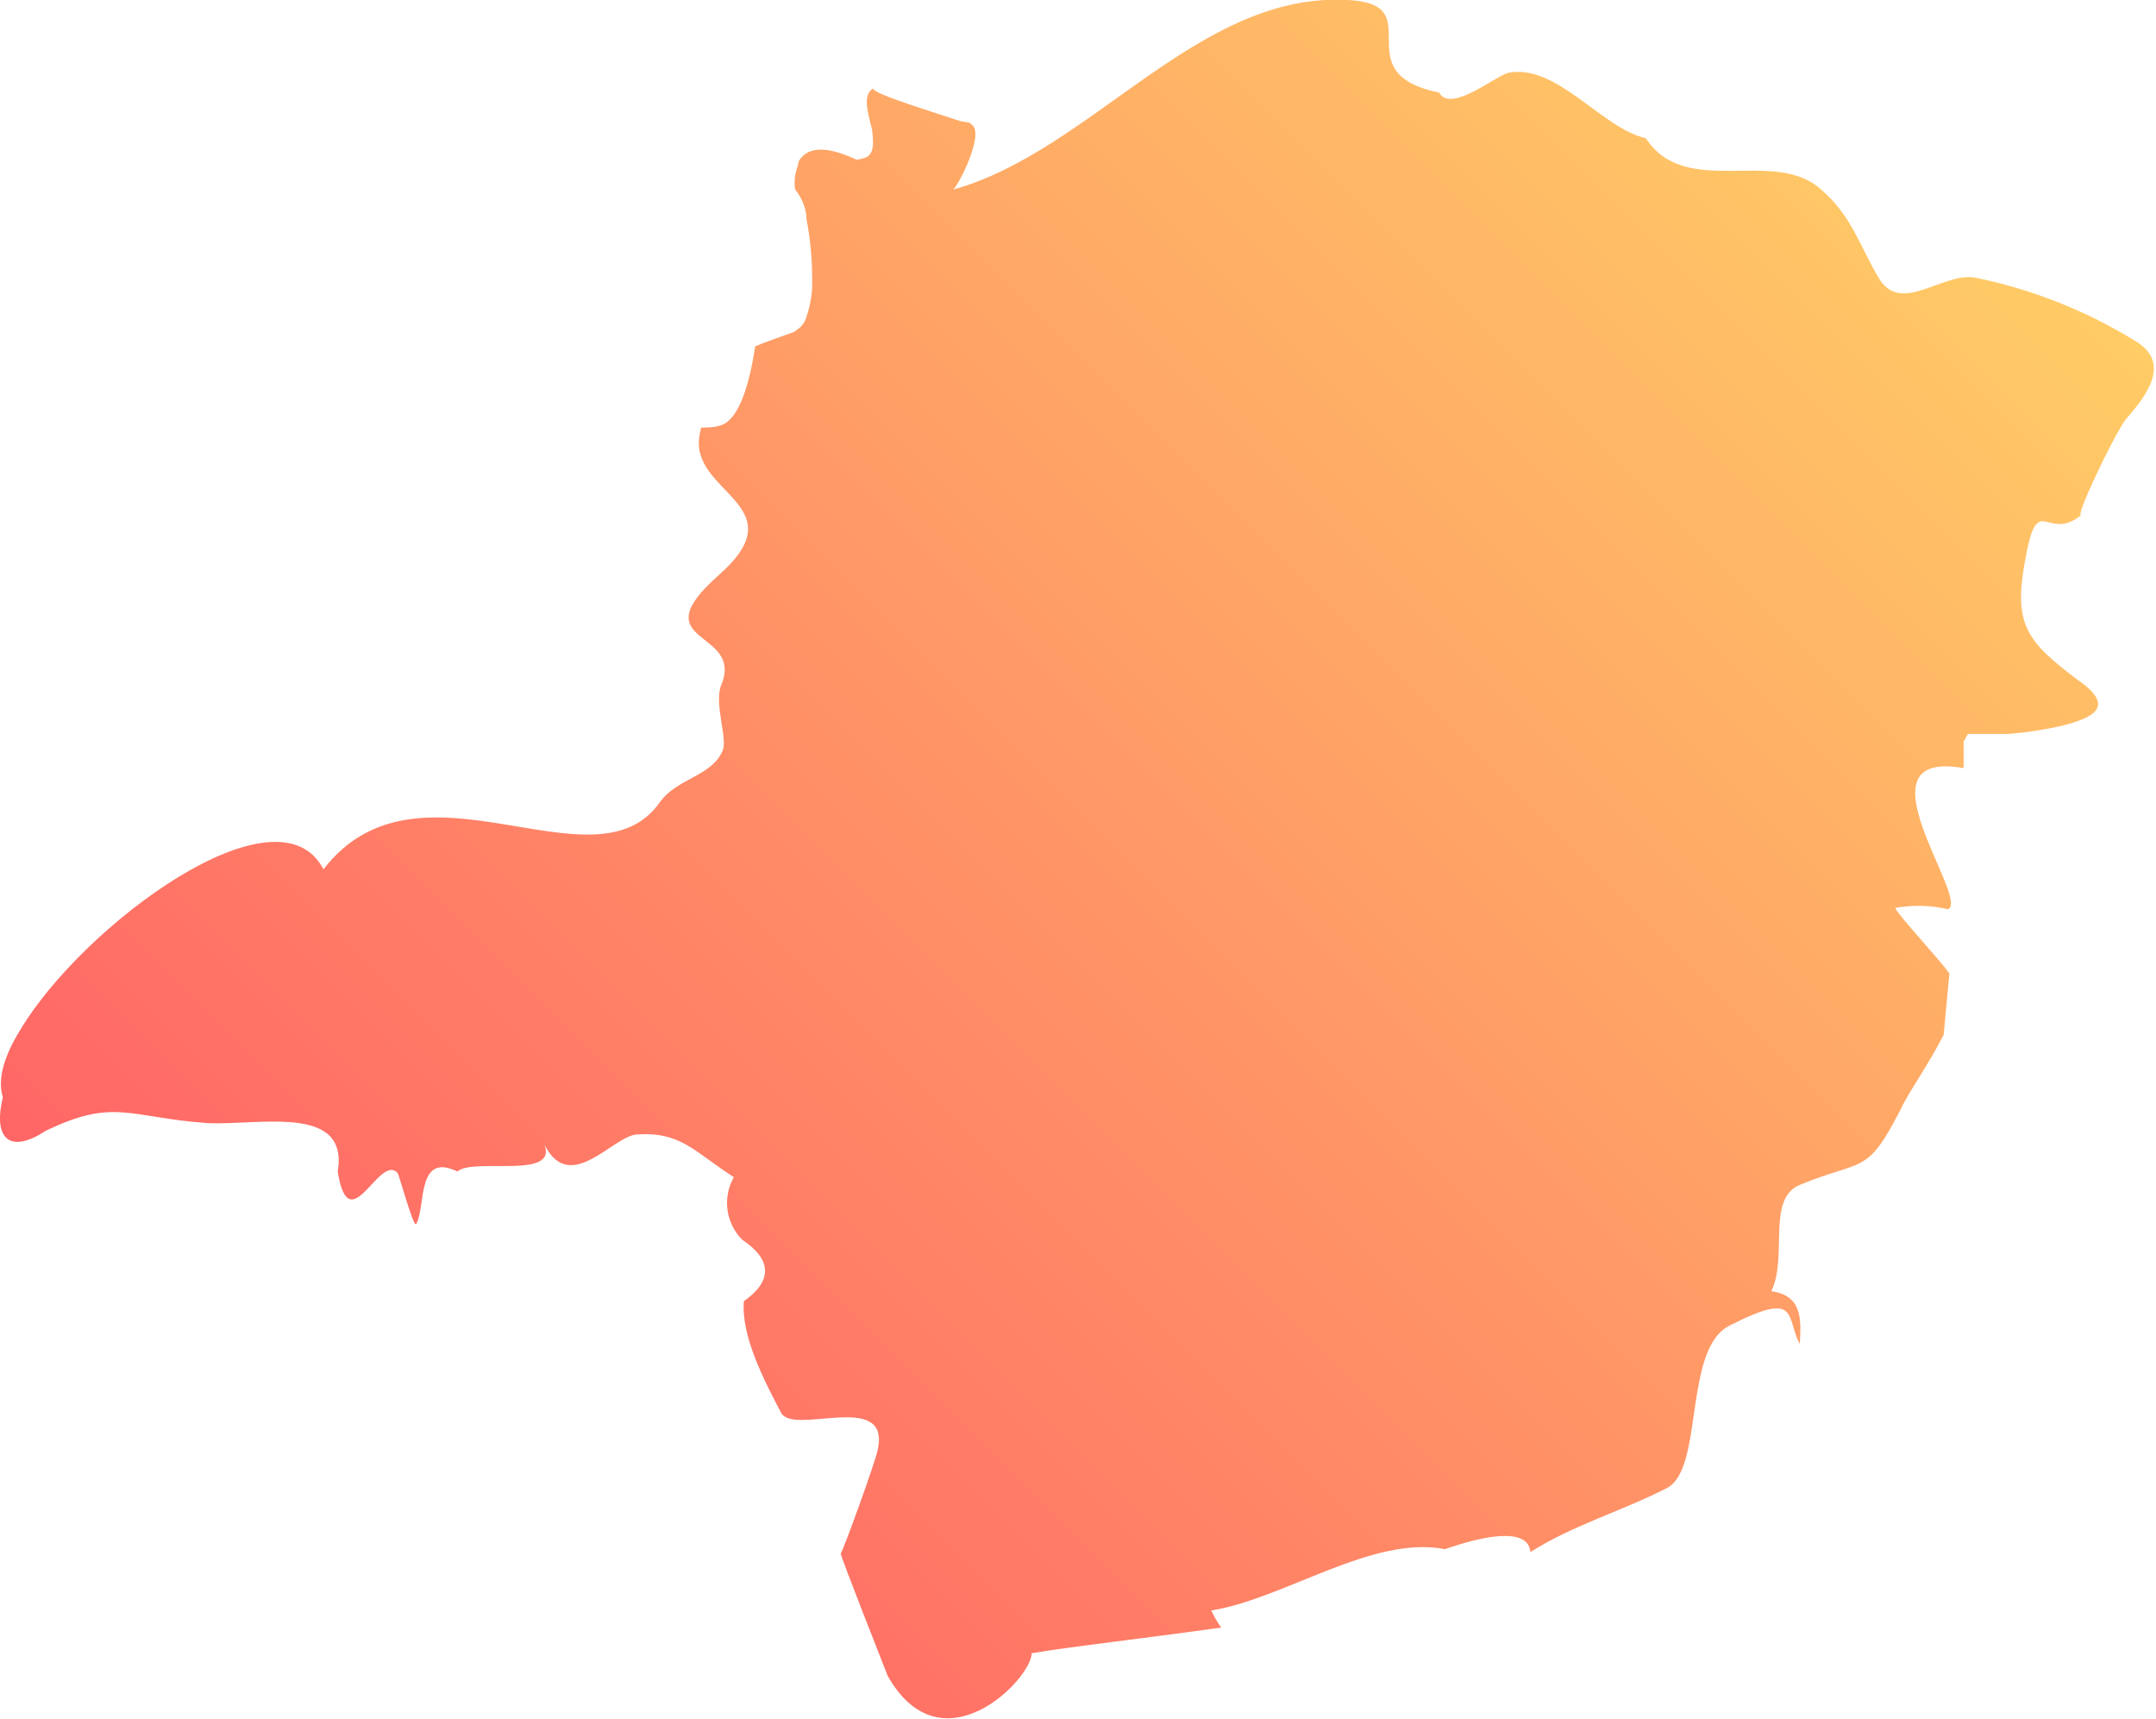
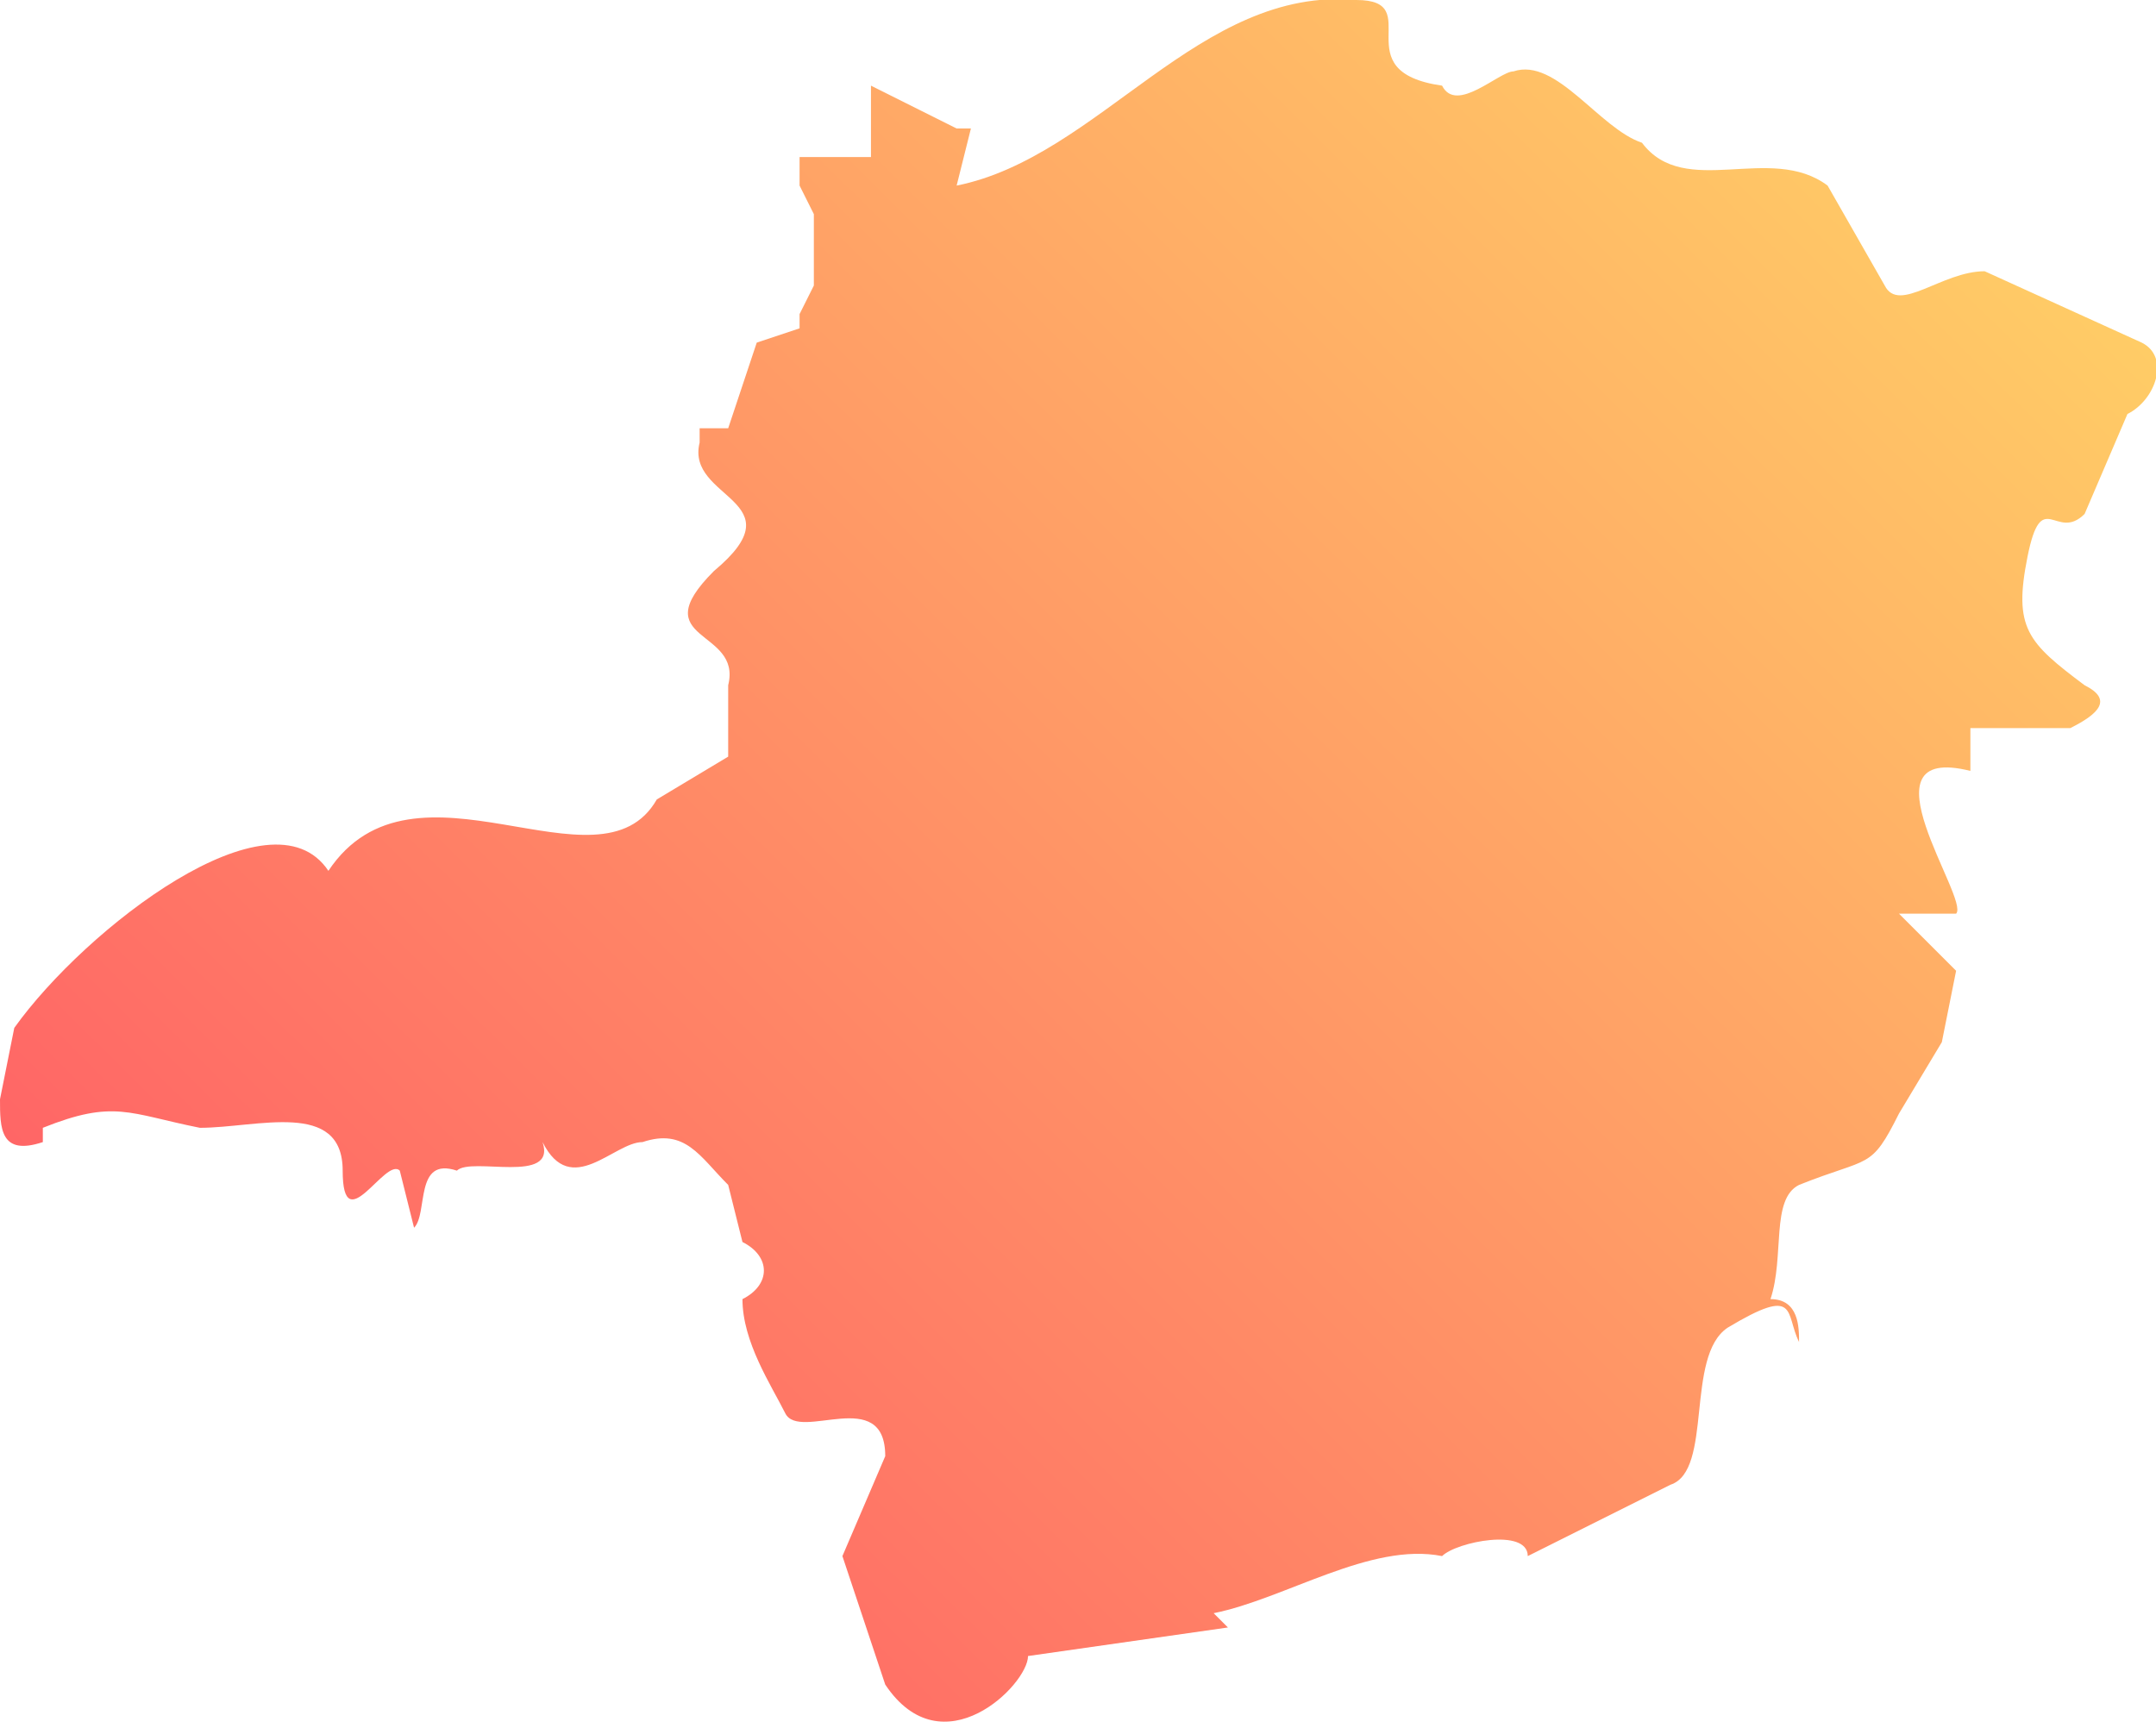
- <svg xmlns="http://www.w3.org/2000/svg" version="1.1" id="Camada_1" x="0px" y="0px" viewBox="0 0 151.3 120.6" style="enable-background:new 0 0 151.3 120.6;" xml:space="preserve">
-   <style type="text/css">
- 	.st0{fill:url(#SVGID_1_);}
- </style>
-   <g>
-     <g id="svg-map">
-       <linearGradient id="SVGID_1_" gradientUnits="userSpaceOnUse" x1="32.564" y1="111.957" x2="135.372" y2="9.149">
-         <stop offset="0" style="stop-color:#FF6666" />
-         <stop offset="1" style="stop-color:#FFCC66" />
-       </linearGradient>
-       <path class="st0" d="M67.4,8.5c-1.8-0.6-6.4-2-6.1-2.3c-0.8,0.4-0.4,1.7-0.1,2.9c0.1,0.9,0.2,1.8-0.6,2c-0.1,0-0.2,0.1-0.5,0.1    c-1.5-0.7-3.1-1.1-3.9-0.1c-0.1,0.1-0.2,0.3-0.2,0.5c-0.2,0.5-0.3,1.1-0.2,1.7c0.5,0.6,0.8,1.4,0.8,2.1c0.3,1.5,0.4,3,0.4,4.5    c0,0.9-0.2,1.8-0.5,2.6c-0.2,0.4-0.5,0.6-0.8,0.8c-1.1,0.4-2,0.7-2.7,1c-0.4,2.6-1.1,5-2.3,5.5c-0.5,0.2-1,0.2-1.5,0.2    c0,0.1-0.1,0.4-0.1,0.5c-0.8,4.1,6.9,4.9,1.4,9.8c-5.7,5,1.8,3.8,0.1,7.8c-0.5,1.3,0.5,3.8,0.1,4.6c-0.8,1.8-3.2,1.9-4.4,3.6    c-4.6,6.5-16.9-4-23.6,4.7c-3.2-6.2-16.9,3.9-21.3,11.3c-1.1,1.8-1.6,3.4-1.2,4.7c-0.6,2.4,0.1,4,2.6,2.6c0.1-0.1,0.2-0.1,0.3-0.2    c4.9-2.4,5.9-1,11.4-0.6c3.6,0.2,10-1.4,9.2,3.4c0.8,5,2.9-1.3,4.2,0.1c0.1,0.1,1.1,3.8,1.3,3.6c0.7-1.2,0-5.1,2.9-3.7    c1.1-1,7.1,0.6,6.1-1.9c1.8,3.6,4.8-0.6,6.5-0.7c3.1-0.2,4,1.2,6.8,3c-0.8,1.4-0.6,3.2,0.6,4.4c2.1,1.4,2.1,2.9,0.1,4.3    c-0.2,2.5,1.5,5.7,2.6,7.8c0.8,1.7,7.7-1.6,6.8,2.6c-0.1,0.7-2.5,7.3-2.6,7.3s3.3,8.6,3.3,8.6c3.8,6.7,10.1,0.2,10.1-1.6    c3-0.5,7.6-1,13.3-1.8c-0.3-0.4-0.5-0.8-0.7-1.2c5.1-0.8,11.3-5.3,16.4-4.3c0.6-0.2,5.8-2.1,6,0.2c3-1.9,6.5-2.9,9.6-4.5    c2.6-1.4,1.1-9.8,4.4-11.4c4.9-2.5,3.9-0.6,4.9,1.3c0.1-1.7,0.2-3.4-2-3.7c1.2-2.4-0.4-6.6,2.1-7.5c4.4-1.8,4.6-0.6,7-5.3    c0.5-1.1,2-3.2,3-5.2l0.4-4.3c-0.8-1.1-3.7-4.2-3.8-4.6c1.2-0.2,2.5-0.2,3.7,0.1c1.6-0.7-6.7-11.3,1.1-9.9V52l0.1-0.1    c0-0.1,0.1-0.2,0.2-0.4h2.8c1.3-0.1,2.6-0.3,3.9-0.6c2.3-0.6,3.6-1.4,1-3.2c-3.6-2.7-4.5-3.9-3.7-8.3c0.9-5.2,1.5-1.2,4-3.3    c-0.7,0.6,2.3-5.7,3.1-6.7c1.5-1.7,3.2-4,0.6-5.5c-3.4-2.1-7.2-3.6-11.1-4.4c-2.3-0.5-5.2,2.6-6.8,0.1c-1.4-2.3-1.9-4.4-4.1-6.3    c-3.3-3-9.5,0.7-12.3-3.6c-3.1-0.7-6.2-5.2-9.6-4.6c-0.8,0.1-4.1,2.9-4.9,1.4c-6.8-1.4-0.5-6.2-6.4-6.5    c-10.5-0.6-18,10.6-27.7,13.3l0,0c0.5-0.5,2.3-4.2,1.2-4.6l0,0C68.2,8.6,67.9,8.6,67.4,8.5z" />
-     </g>
-   </g>
+ <svg xmlns="http://www.w3.org/2000/svg" version="1" viewBox="0 0 151 121">
+   <linearGradient id="a" x1="33" x2="135" y1="112" y2="9" gradientUnits="userSpaceOnUse">
+     <stop offset="0" stop-color="#f66" />
+     <stop offset="1" stop-color="#fc6" />
+   </linearGradient>
+   <path fill="url(#a)" d="M67 9l-6-3v5h-5v2l1 2v5l-1 2v1l-3 1-2 6h-2v1c-1 4 7 4 1 9-5 5 2 4 1 8v5l-5 3c-4 7-17-4-23 5-4-6-17 4-22 11l-1 5c0 2 0 4 3 3v-1c5-2 6-1 11 0 4 0 10-2 10 3s3-1 4 0l1 4c1-1 0-5 3-4 1-1 7 1 6-2 2 4 5 0 7 0 3-1 4 1 6 3l1 4c2 1 2 3 0 4 0 3 2 6 3 8s7-2 7 3l-3 7 3 9c4 6 10 0 10-2l14-2-1-1c5-1 11-5 16-4 1-1 6-2 6 0l10-5c3-1 1-9 4-11 5-3 4-1 5 1 0-1 0-3-2-3 1-3 0-7 2-8 5-2 5-1 7-5l3-5 1-5-4-4h4c1-1-7-12 1-10v-2-1h7c2-1 3-2 1-3-4-3-5-4-4-9s2-1 4-3l3-7c2-1 3-4 1-5l-11-5c-3 0-6 3-7 1l-4-7c-4-3-10 1-13-3-3-1-6-6-9-5-1 0-4 3-5 1-7-1-1-6-6-6-11-1-18 11-28 13l1-4h-1z" />
</svg>
